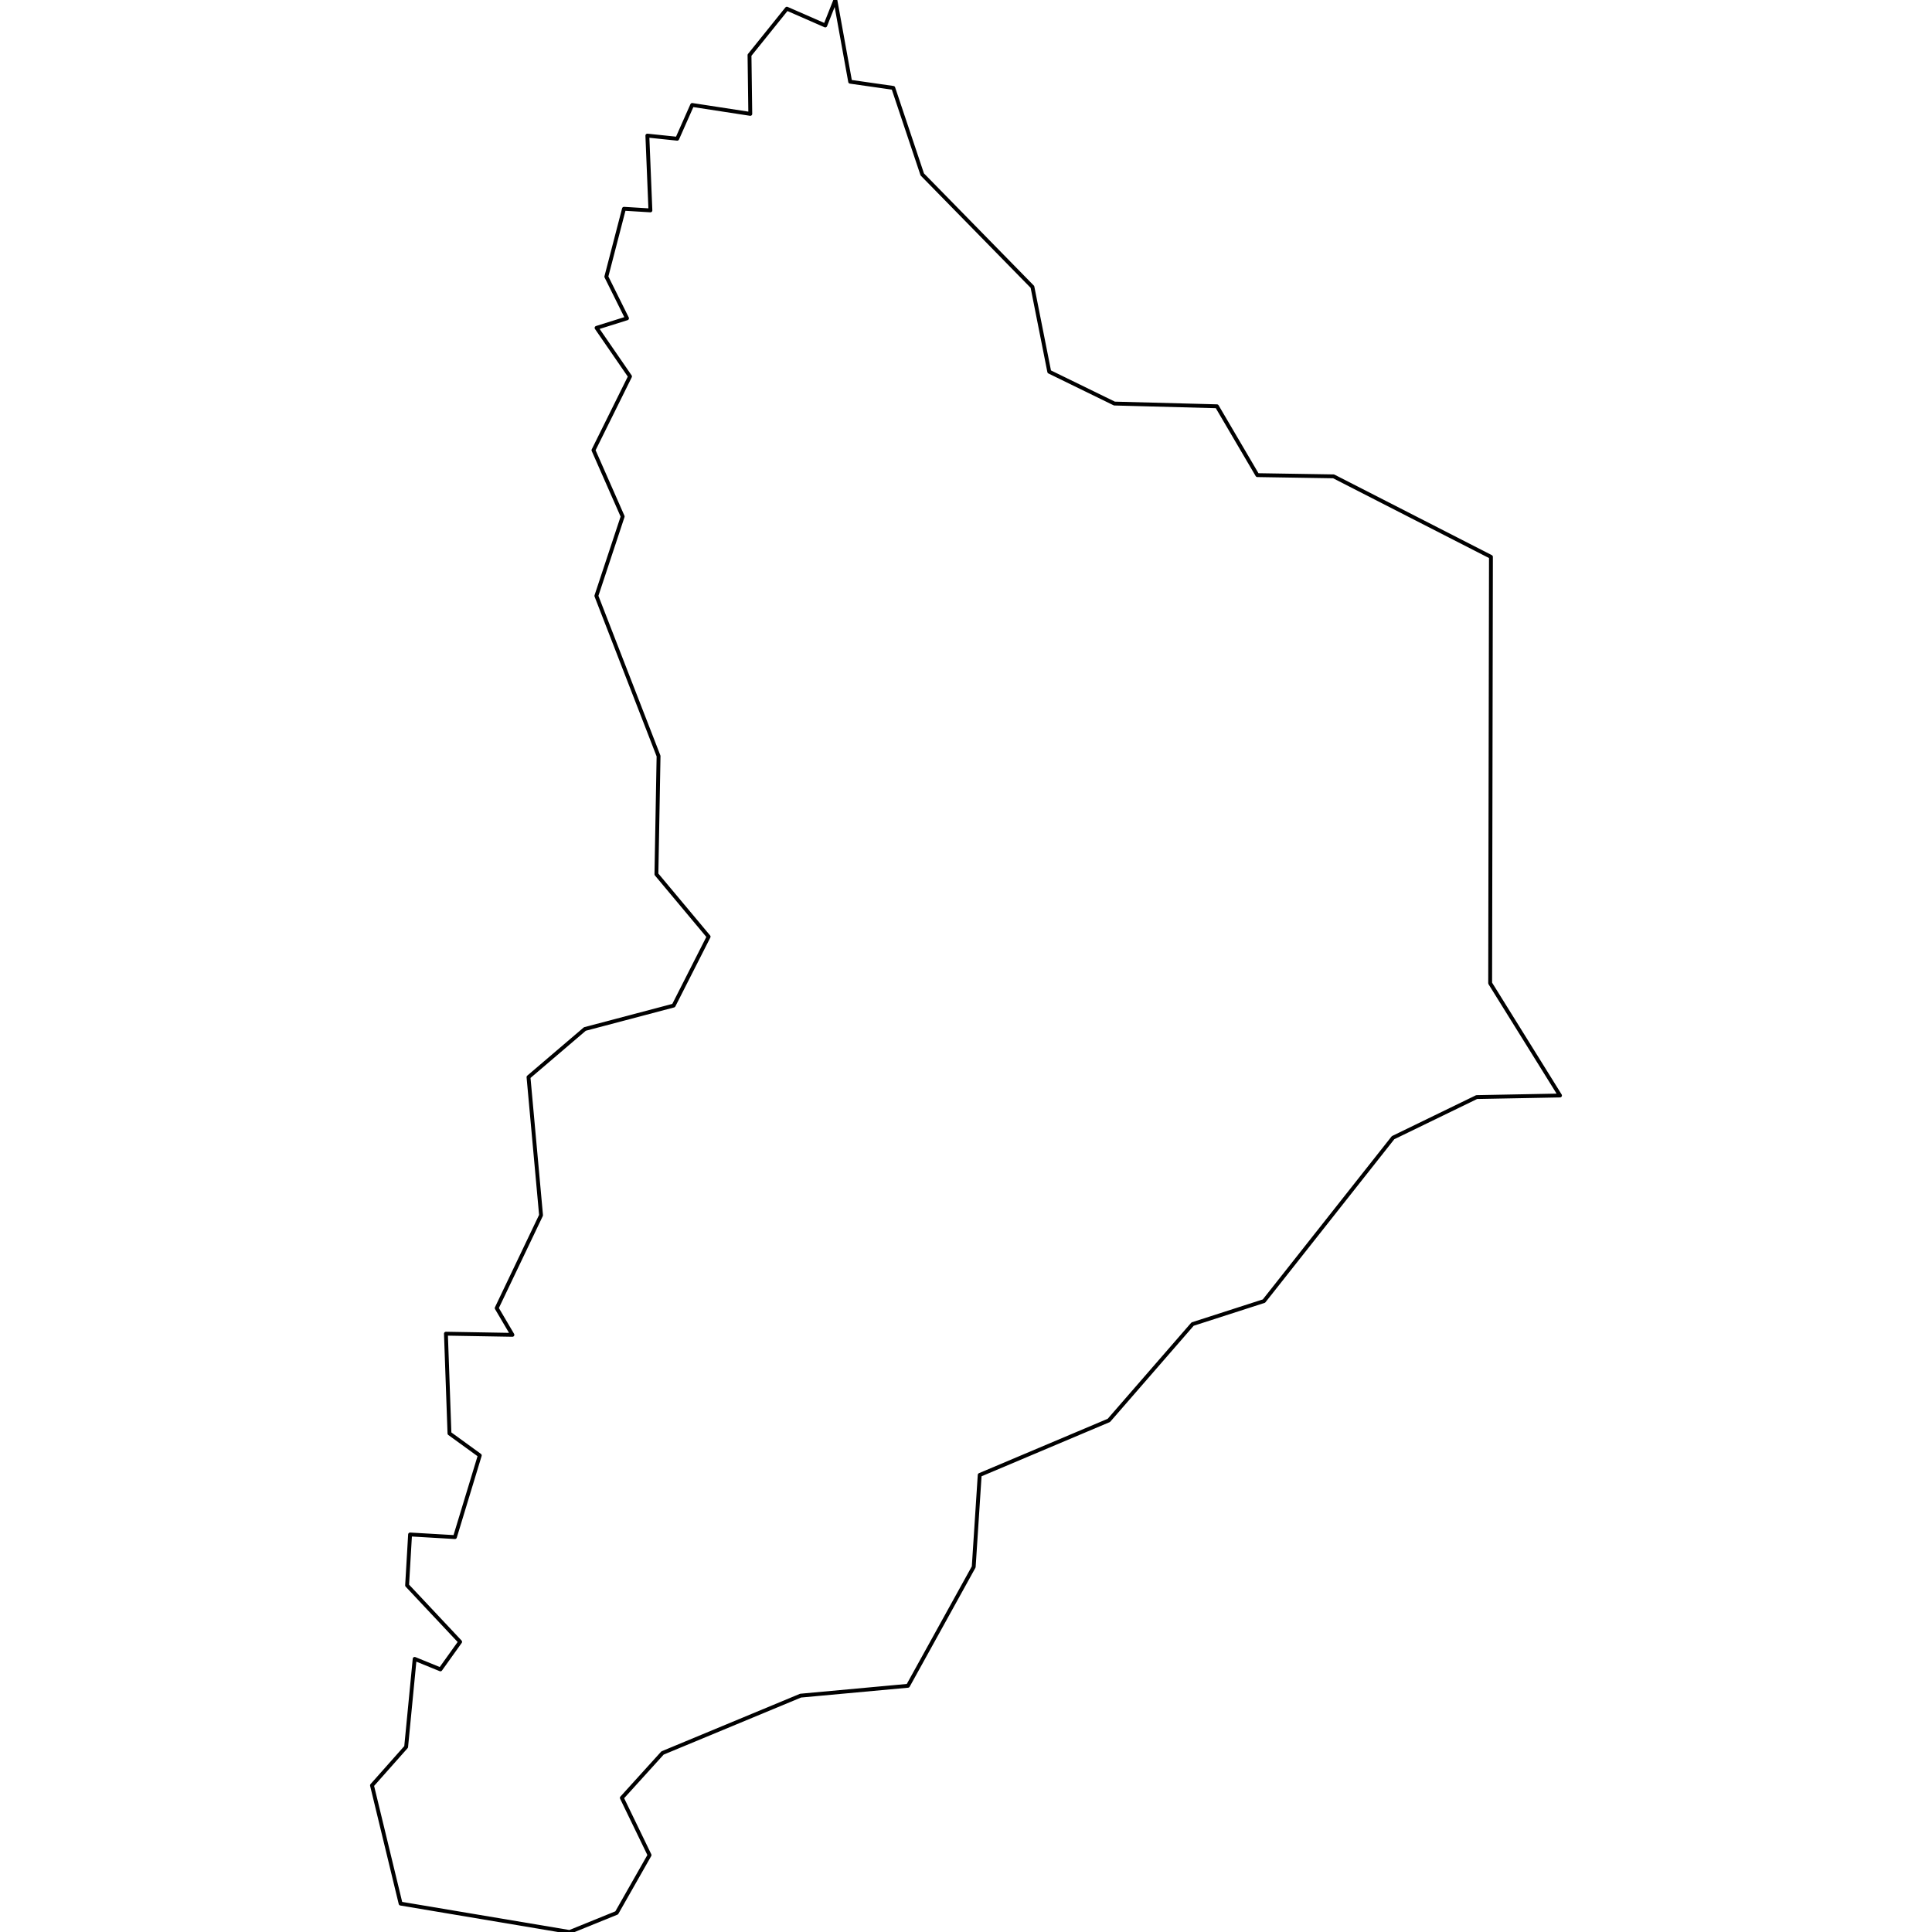
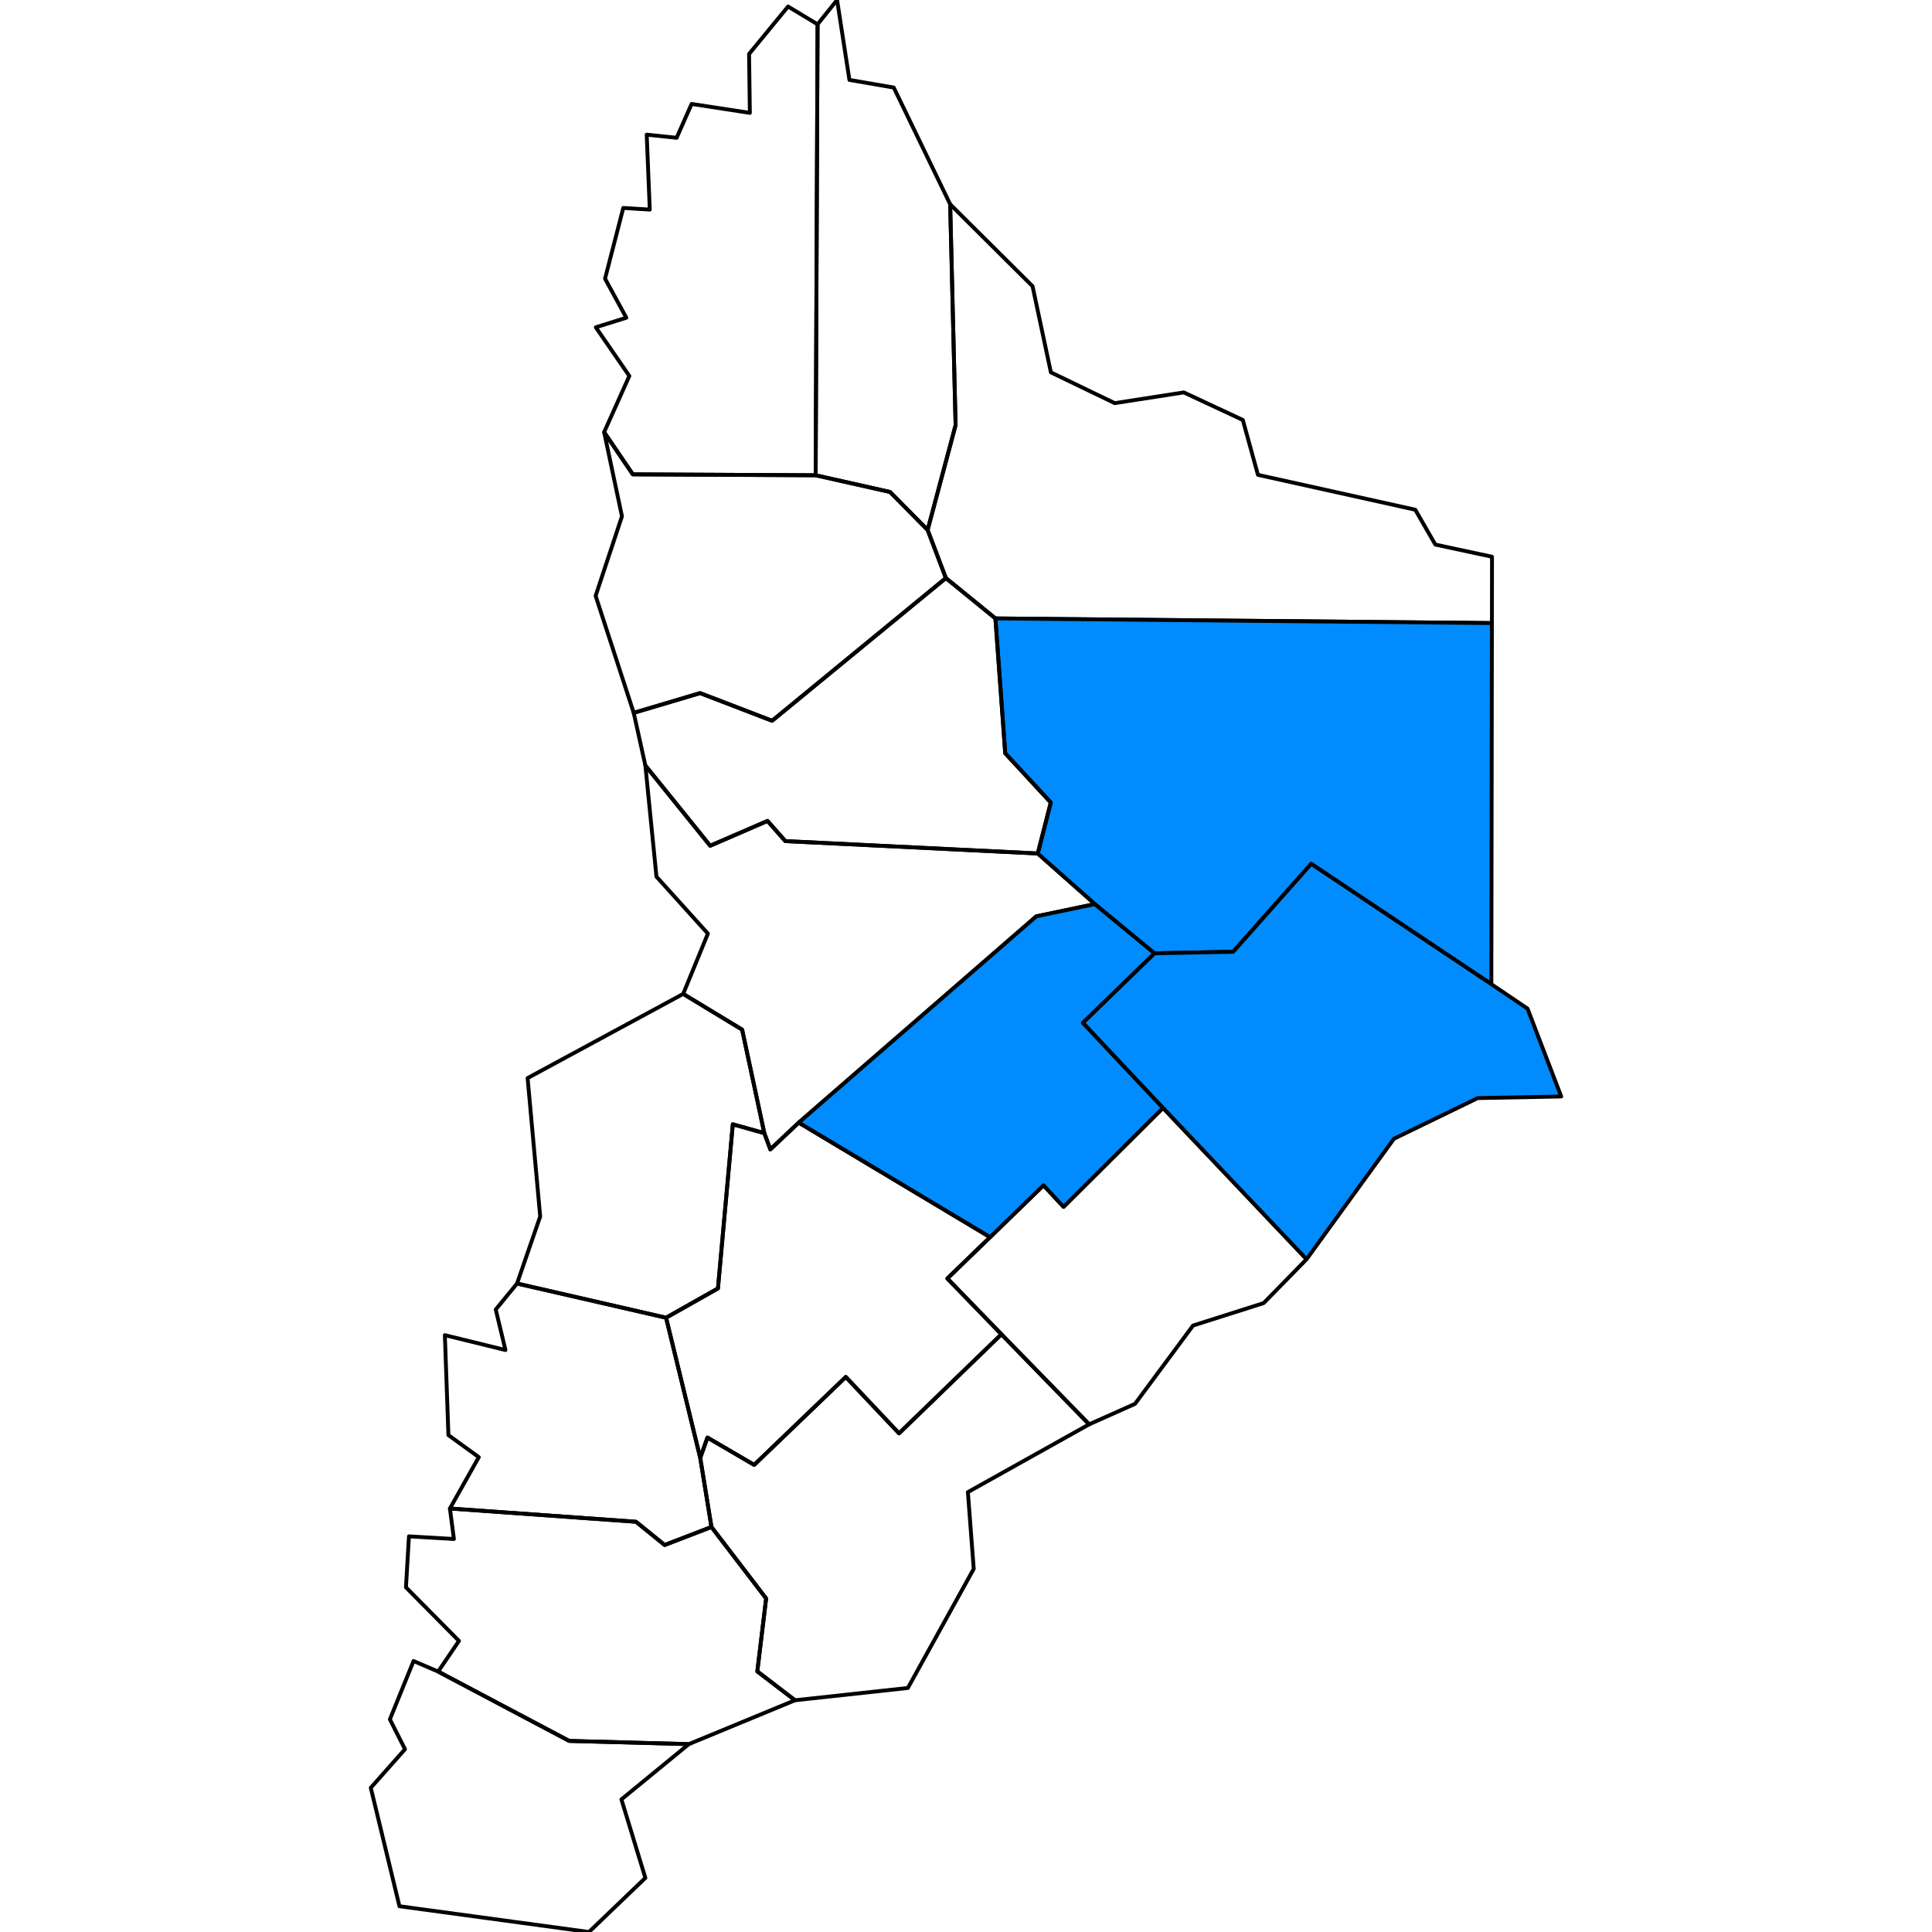
- <svg xmlns="http://www.w3.org/2000/svg" viewBox="0 0 500 500" version="1.2" stroke-linecap="round" stroke-linejoin="round" width="500" height="500">
-   <path d="M103.676,492.651L96.27,462.056L105.108,452.101L107.315,429.317L113.981,432.035L119.081,424.903L105.356,410.29L106.128,397.121L117.738,397.8L124.166,376.666L116.323,370.974L115.404,345.157L132.614,345.455L128.543,338.537L140.024,314.5L136.776,278.758L151.364,266.305L174.336,260.238L183.391,242.41L169.88,226.251L170.434,195.665L154.34,154.209L161.145,133.668L153.591,116.506L163.047,97.421L154.388,84.852L162.272,82.38L156.919,71.602L161.482,54.031L168.325,54.449L167.535,35.096L175.265,35.903L179.135,27.164L194.174,29.473L193.971,14.265L203.642,2.246L213.577,6.594L216.188,4.547473508864641e-13L220.02,21.15L231.178,22.745L238.68,45.137L267.19,74.247L271.547,96.205L288.41,104.441L314.941,105.144L325.401,122.964L345.137,123.28L385.855,144.113L385.653,254.453L403.73,283.513L382.153,283.924L360.523,294.433L327.112,336.717L308.64,342.672L286.972,367.598L253.546,381.719L251.997,405.515L234.986,436.28L207.191,438.831L171.459,453.672L160.931,465.289L168.102,480.098L159.601,495.049L147.407,500Z" data-id="ARG.15" data-name="Neuquén" fill="transparent" stroke="black" fill-opacity="1" />
-   <text x="288.432" y="249.588" dominant-baseline="middle" text-anchor="middle" font-size="8px" font-family="sans-serif" fill="black" stroke="black" stroke-width="0.2px" stroke-linejoin="round">
-     <tspan x="288.432" />
+ <svg xmlns="http://www.w3.org/2000/svg" viewBox="0 0 500 500" version="1.2" stroke-linecap="round" stroke-linejoin="round" width="500" height="500" id="svg31">
+   <defs id="defs31" />
+   <path d="M133.811,332.174L139.8,314.82L136.545,279.005L176.809,257.22L192.062,266.467L197.805,293.254L189.651,290.968L185.807,333.44L172.378,341.025Z" data-id="ARG.15.1" data-name="Aluminé" fill="transparent" stroke="black" fill-opacity="1" id="path1" style="stroke:#000000;stroke-opacity:1;fill:#000000;fill-opacity:0" />
+   <path d="M113.393,432.602L147.3,450.545L178.265,451.38L160.822,465.68L167.018,486.003L152.429,500L103.378,493.333L95.957,462.675L104.813,452.7L100.905,444.964L107.025,429.869Z" data-id="ARG.15.10" data-name="Los Lagos" fill="transparent" stroke="black" fill-opacity="1" id="path2" style="stroke:#000000;stroke-opacity:1;fill:#000000;fill-opacity:0" />
+   <path d="M156.35,111.842L162.87,97.299L154.193,84.703L162.094,82.226L156.584,72.12L161.302,53.82L168.159,54.239L167.367,34.847L175.113,35.655L178.991,26.898L194.061,29.213L193.857,13.973L203.949,1.69L211.588,6.294L211.092,122.999L163.763,122.76Z" data-id="ARG.15.11" data-name="Minas" fill="transparent" stroke="black" fill-opacity="1" id="path3" style="stroke:#000000;stroke-opacity:1;fill:#000000;fill-opacity:0" />
+   <path d="M156.35,111.842L163.763,122.76L211.092,122.999L230.342,127.324L240.072,137.156L244.79,149.6L199.82,186.535L181.184,179.374L164.004,184.483L154.145,154.202L160.964,133.619Z" data-id="ARG.15.12" data-name="Ñorquín" fill="transparent" stroke="black" fill-opacity="1" id="path4" style="stroke:#000000;stroke-opacity:1;fill:#000000;fill-opacity:0" />
+   <path d="M244.79,149.6L240.072,137.156L247.309,110.022L245.902,52.867L267.225,74.077L271.966,96.365L288.488,104.333L306.363,101.556L321.641,108.691L325.554,122.893L366.269,131.916L371.463,140.937L386.132,144.086L386.105,161.249L257.609,160.045Z" data-id="ARG.15.13" data-name="Pehuenches" fill="transparent" stroke="black" fill-opacity="1" id="path5" style="stroke:#000000;stroke-opacity:1;fill:#000000;fill-opacity:0" />
+   <path d="M338.143,325.887L327.039,337.235L308.76,343.048L293.737,363.32L281.873,368.619L259.165,345.307L245.179,330.876L256.23,320.184L270.062,306.753L275.257,312.329L300.98,286.713Z" data-id="ARG.15.14" data-name="Picún Leufú" fill="transparent" stroke="black" fill-opacity="1" id="path6" style="stroke:#000000;stroke-opacity:1;fill:#000000;fill-opacity:0" />
+   <path d="M283.375,233.98L268.198,237.144L206.708,290.536L199.362,297.462L197.805,293.254L192.062,266.467L176.809,257.22L183.202,241.617L169.891,226.875L167.02,198.112L183.791,218.88L198.633,212.454L203.237,217.675L268.569,220.88Z" data-id="ARG.15.15" data-name="Picunches" fill="transparent" stroke="black" fill-opacity="1" id="path7" style="stroke:#000000;stroke-opacity:1;fill:#000000;fill-opacity:0" />
+   <path d="M256.23,320.184L206.708,290.536L268.198,237.144L283.375,233.98L298.806,246.714L280.263,264.7L300.98,286.713L275.257,312.329L270.062,306.753Z" data-id="ARG.15.16" data-name="Zapala" fill="transparent" stroke="black" fill-opacity="1" id="path8" style="stroke:#000000;stroke-opacity:1;fill:#008cff;fill-opacity:1" />
+   <path d="M298.806,246.714L283.375,233.98L268.569,220.88L271.944,207.697L260.15,194.939L257.609,160.045L386.105,161.249L385.959,254.704L339.343,223.559L319.141,246.324Z" data-id="ARG.15.2" data-name="Añelo" fill="transparent" stroke="black" fill-opacity="1" id="path9" style="stroke:#000000;stroke-opacity:1;fill:#008cff;fill-opacity:1" />
+   <path d="M256.23,320.184L245.179,330.876L259.165,345.307L232.67,370.947L218.888,356.353L195.183,379.111L183.085,372.044L181.22,377.303L172.378,341.025L185.807,333.44L189.651,290.968L197.805,293.254L199.362,297.462L206.708,290.536Z" data-id="ARG.15.3" data-name="Catán Lil" fill="transparent" stroke="black" fill-opacity="1" id="path10" style="stroke:#000000;stroke-opacity:1;fill:#000000;fill-opacity:0" />
+   <path d="M245.902,52.867L247.309,110.022L240.072,137.156L230.342,127.324L211.092,122.999L211.588,6.294L216.636,0L219.83,20.681L231.303,22.657Z" data-id="ARG.15.4" data-name="Chos Malal" fill="transparent" stroke="black" fill-opacity="1" id="path11" style="stroke:#000000;stroke-opacity:1;fill:#000000;fill-opacity:0" />
+   <path d="M184.126,395.185L181.22,377.303L183.085,372.044L195.183,379.111L218.888,356.353L232.67,370.947L259.165,345.307L281.873,368.619L250.488,386.159L252.001,406.019L234.955,436.847L205.748,440.024L195.993,432.56L198.273,413.684Z" data-id="ARG.15.5" data-name="Collón Curá" fill="transparent" stroke="black" fill-opacity="1" id="path12" style="stroke:#000000;stroke-opacity:1;fill:#000000;fill-opacity:0" />
+   <path d="M338.143,325.887L300.98,286.713L280.263,264.7L298.806,246.714L319.141,246.324L339.343,223.559L385.959,254.704L395.328,261.036L404.043,283.769L382.422,284.181L360.748,294.711Z" data-id="ARG.15.6" data-name="Confluencia" fill="transparent" stroke="black" fill-opacity="1" id="path13" style="stroke:#000000;stroke-opacity:1;fill:#008cff;fill-opacity:1" />
+   <path d="M116.438,390.397L123.91,377.112L116.051,371.408L115.13,345.538L130.813,349.385L128.296,338.905L133.811,332.174L172.378,341.025L181.22,377.303L184.126,395.185L172.01,399.844L164.594,393.829Z" data-id="ARG.15.7" data-name="Huiliches" fill="transparent" stroke="black" fill-opacity="1" id="path14" style="stroke:#000000;stroke-opacity:1;fill:#000000;fill-opacity:0" />
+   <path d="M205.748,440.024L178.265,451.38L147.3,450.545L113.393,432.602L118.778,424.668L105.062,410.804L105.836,397.608L117.469,398.288L116.438,390.397L164.594,393.829L172.01,399.844L184.126,395.185L198.273,413.684L195.993,432.56Z" data-id="ARG.15.8" data-name="Lacar" fill="transparent" stroke="black" fill-opacity="1" id="path15" style="stroke:#000000;stroke-opacity:1;fill:#000000;fill-opacity:0" />
+   <path d="M167.02,198.112L164.004,184.483L181.184,179.374L199.82,186.535L244.79,149.6L257.609,160.045L260.15,194.939L271.944,207.697L268.569,220.88L203.237,217.675L198.633,212.454L183.791,218.88Z" data-id="ARG.15.9" data-name="Loncopué" fill="transparent" stroke="black" fill-opacity="1" id="path16" style="stroke:#000000;stroke-opacity:1;fill:#000000;fill-opacity:0" />
+   <text x="165.412" y="300.126" dominant-baseline="middle" text-anchor="middle" font-size="8px" font-family="sans-serif" fill="black" stroke="black" stroke-width="0.2px" stroke-linejoin="round" id="text16" style="stroke:#000000;stroke-opacity:1;fill:#000000;fill-opacity:0">
+     <tspan x="165.412" id="tspan16" style="stroke:#000000;stroke-opacity:1;fill:#000000;fill-opacity:0" />
+   </text>
+ ,<text x="122.521" y="464.845" dominant-baseline="middle" text-anchor="middle" font-size="8px" font-family="sans-serif" fill="black" stroke="black" stroke-width="0.2px" stroke-linejoin="round" id="text17" style="stroke:#000000;stroke-opacity:1;fill:#000000;fill-opacity:0">
+     <tspan x="122.521" id="tspan17" style="stroke:#000000;stroke-opacity:1;fill:#000000;fill-opacity:0" />
+   </text>
+ ,<text x="187.752" y="72.723" dominant-baseline="middle" text-anchor="middle" font-size="8px" font-family="sans-serif" fill="black" stroke="black" stroke-width="0.2px" stroke-linejoin="round" id="text18" style="stroke:#000000;stroke-opacity:1;fill:#000000;fill-opacity:0">
+     <tspan x="187.752" id="tspan18" style="stroke:#000000;stroke-opacity:1;fill:#000000;fill-opacity:0" />
+   </text>
+ ,<text x="194.938" y="150.77" dominant-baseline="middle" text-anchor="middle" font-size="8px" font-family="sans-serif" fill="black" stroke="black" stroke-width="0.2px" stroke-linejoin="round" id="text19" style="stroke:#000000;stroke-opacity:1;fill:#000000;fill-opacity:0">
+     <tspan x="194.938" id="tspan19" style="stroke:#000000;stroke-opacity:1;fill:#000000;fill-opacity:0" />
+   </text>
+ ,<text x="297.618" y="128.958" dominant-baseline="middle" text-anchor="middle" font-size="8px" font-family="sans-serif" fill="black" stroke="black" stroke-width="0.2px" stroke-linejoin="round" id="text20" style="stroke:#000000;stroke-opacity:1;fill:#000000;fill-opacity:0">
+     <tspan x="297.618" id="tspan20" style="stroke:#000000;stroke-opacity:1;fill:#000000;fill-opacity:0" />
+   </text>
+ ,<text x="291.363" y="328.243" dominant-baseline="middle" text-anchor="middle" font-size="8px" font-family="sans-serif" fill="black" stroke="black" stroke-width="0.2px" stroke-linejoin="round" id="text21" style="stroke:#000000;stroke-opacity:1;fill:#000000;fill-opacity:0">
+     <tspan x="291.363" id="tspan21" style="stroke:#000000;stroke-opacity:1;fill:#000000;fill-opacity:0" />
+   </text>
+ ,<text x="205.831" y="247.615" dominant-baseline="middle" text-anchor="middle" font-size="8px" font-family="sans-serif" fill="black" stroke="black" stroke-width="0.2px" stroke-linejoin="round" id="text22" style="stroke:#000000;stroke-opacity:1;fill:#000000;fill-opacity:0">
+     <tspan x="205.831" id="tspan22" style="stroke:#000000;stroke-opacity:1;fill:#000000;fill-opacity:0" />
+   </text>
+ ,<text x="259.578" y="278.979" dominant-baseline="middle" text-anchor="middle" font-size="8px" font-family="sans-serif" fill="black" stroke="black" stroke-width="0.2px" stroke-linejoin="round" id="text23" style="stroke:#000000;stroke-opacity:1;fill:#000000;fill-opacity:0">
+     <tspan x="259.578" id="tspan23" style="stroke:#000000;stroke-opacity:1;fill:#000000;fill-opacity:0" />
+   </text>
+ ,<text x="325.939" y="199.013" dominant-baseline="middle" text-anchor="middle" font-size="8px" font-family="sans-serif" fill="black" stroke="black" stroke-width="0.2px" stroke-linejoin="round" id="text24" style="stroke:#000000;stroke-opacity:1;fill:#000000;fill-opacity:0">
+     <tspan x="325.939" id="tspan24" style="stroke:#000000;stroke-opacity:1;fill:#000000;fill-opacity:0" />
+   </text>
+ ,<text x="206.56" y="334.685" dominant-baseline="middle" text-anchor="middle" font-size="8px" font-family="sans-serif" fill="black" stroke="black" stroke-width="0.2px" stroke-linejoin="round" id="text25" style="stroke:#000000;stroke-opacity:1;fill:#000000;fill-opacity:0">
+     <tspan x="206.56" id="tspan25" style="stroke:#000000;stroke-opacity:1;fill:#000000;fill-opacity:0" />
+   </text>
+ ,<text x="229.2" y="68.988" dominant-baseline="middle" text-anchor="middle" font-size="8px" font-family="sans-serif" fill="black" stroke="black" stroke-width="0.2px" stroke-linejoin="round" id="text26" style="stroke:#000000;stroke-opacity:1;fill:#000000;fill-opacity:0">
+     <tspan x="229.2" id="tspan26" style="stroke:#000000;stroke-opacity:1;fill:#000000;fill-opacity:0" />
+   </text>
+ ,<text x="217.473" y="392.504" dominant-baseline="middle" text-anchor="middle" font-size="8px" font-family="sans-serif" fill="black" stroke="black" stroke-width="0.2px" stroke-linejoin="round" id="text27" style="stroke:#000000;stroke-opacity:1;fill:#000000;fill-opacity:0">
+     <tspan x="217.473" id="tspan27" style="stroke:#000000;stroke-opacity:1;fill:#000000;fill-opacity:0" />
+   </text>
+ ,<text x="340.811" y="271.154" dominant-baseline="middle" text-anchor="middle" font-size="8px" font-family="sans-serif" fill="black" stroke="black" stroke-width="0.2px" stroke-linejoin="round" id="text28" style="stroke:#000000;stroke-opacity:1;fill:#000000;fill-opacity:0">
+     <tspan x="340.811" id="tspan28" style="stroke:#000000;stroke-opacity:1;fill:#000000;fill-opacity:0" />
+   </text>
+ ,<text x="149.628" y="365.927" dominant-baseline="middle" text-anchor="middle" font-size="8px" font-family="sans-serif" fill="black" stroke="black" stroke-width="0.2px" stroke-linejoin="round" id="text29" style="stroke:#000000;stroke-opacity:1;fill:#000000;fill-opacity:0">
+     <tspan x="149.628" id="tspan29" style="stroke:#000000;stroke-opacity:1;fill:#000000;fill-opacity:0" />
+   </text>
+ ,<text x="155.405" y="420.822" dominant-baseline="middle" text-anchor="middle" font-size="8px" font-family="sans-serif" fill="black" stroke="black" stroke-width="0.2px" stroke-linejoin="round" id="text30" style="stroke:#000000;stroke-opacity:1;fill:#000000;fill-opacity:0">
+     <tspan x="155.405" id="tspan30" style="stroke:#000000;stroke-opacity:1;fill:#000000;fill-opacity:0" />
+   </text>
+ ,<text x="223.559" y="193.344" dominant-baseline="middle" text-anchor="middle" font-size="8px" font-family="sans-serif" fill="black" stroke="black" stroke-width="0.2px" stroke-linejoin="round" id="text31" style="stroke:#000000;stroke-opacity:1;fill:#000000;fill-opacity:0">
+     <tspan x="223.559" id="tspan31" style="stroke:#000000;stroke-opacity:1;fill:#000000;fill-opacity:0" />
  </text>
</svg>
